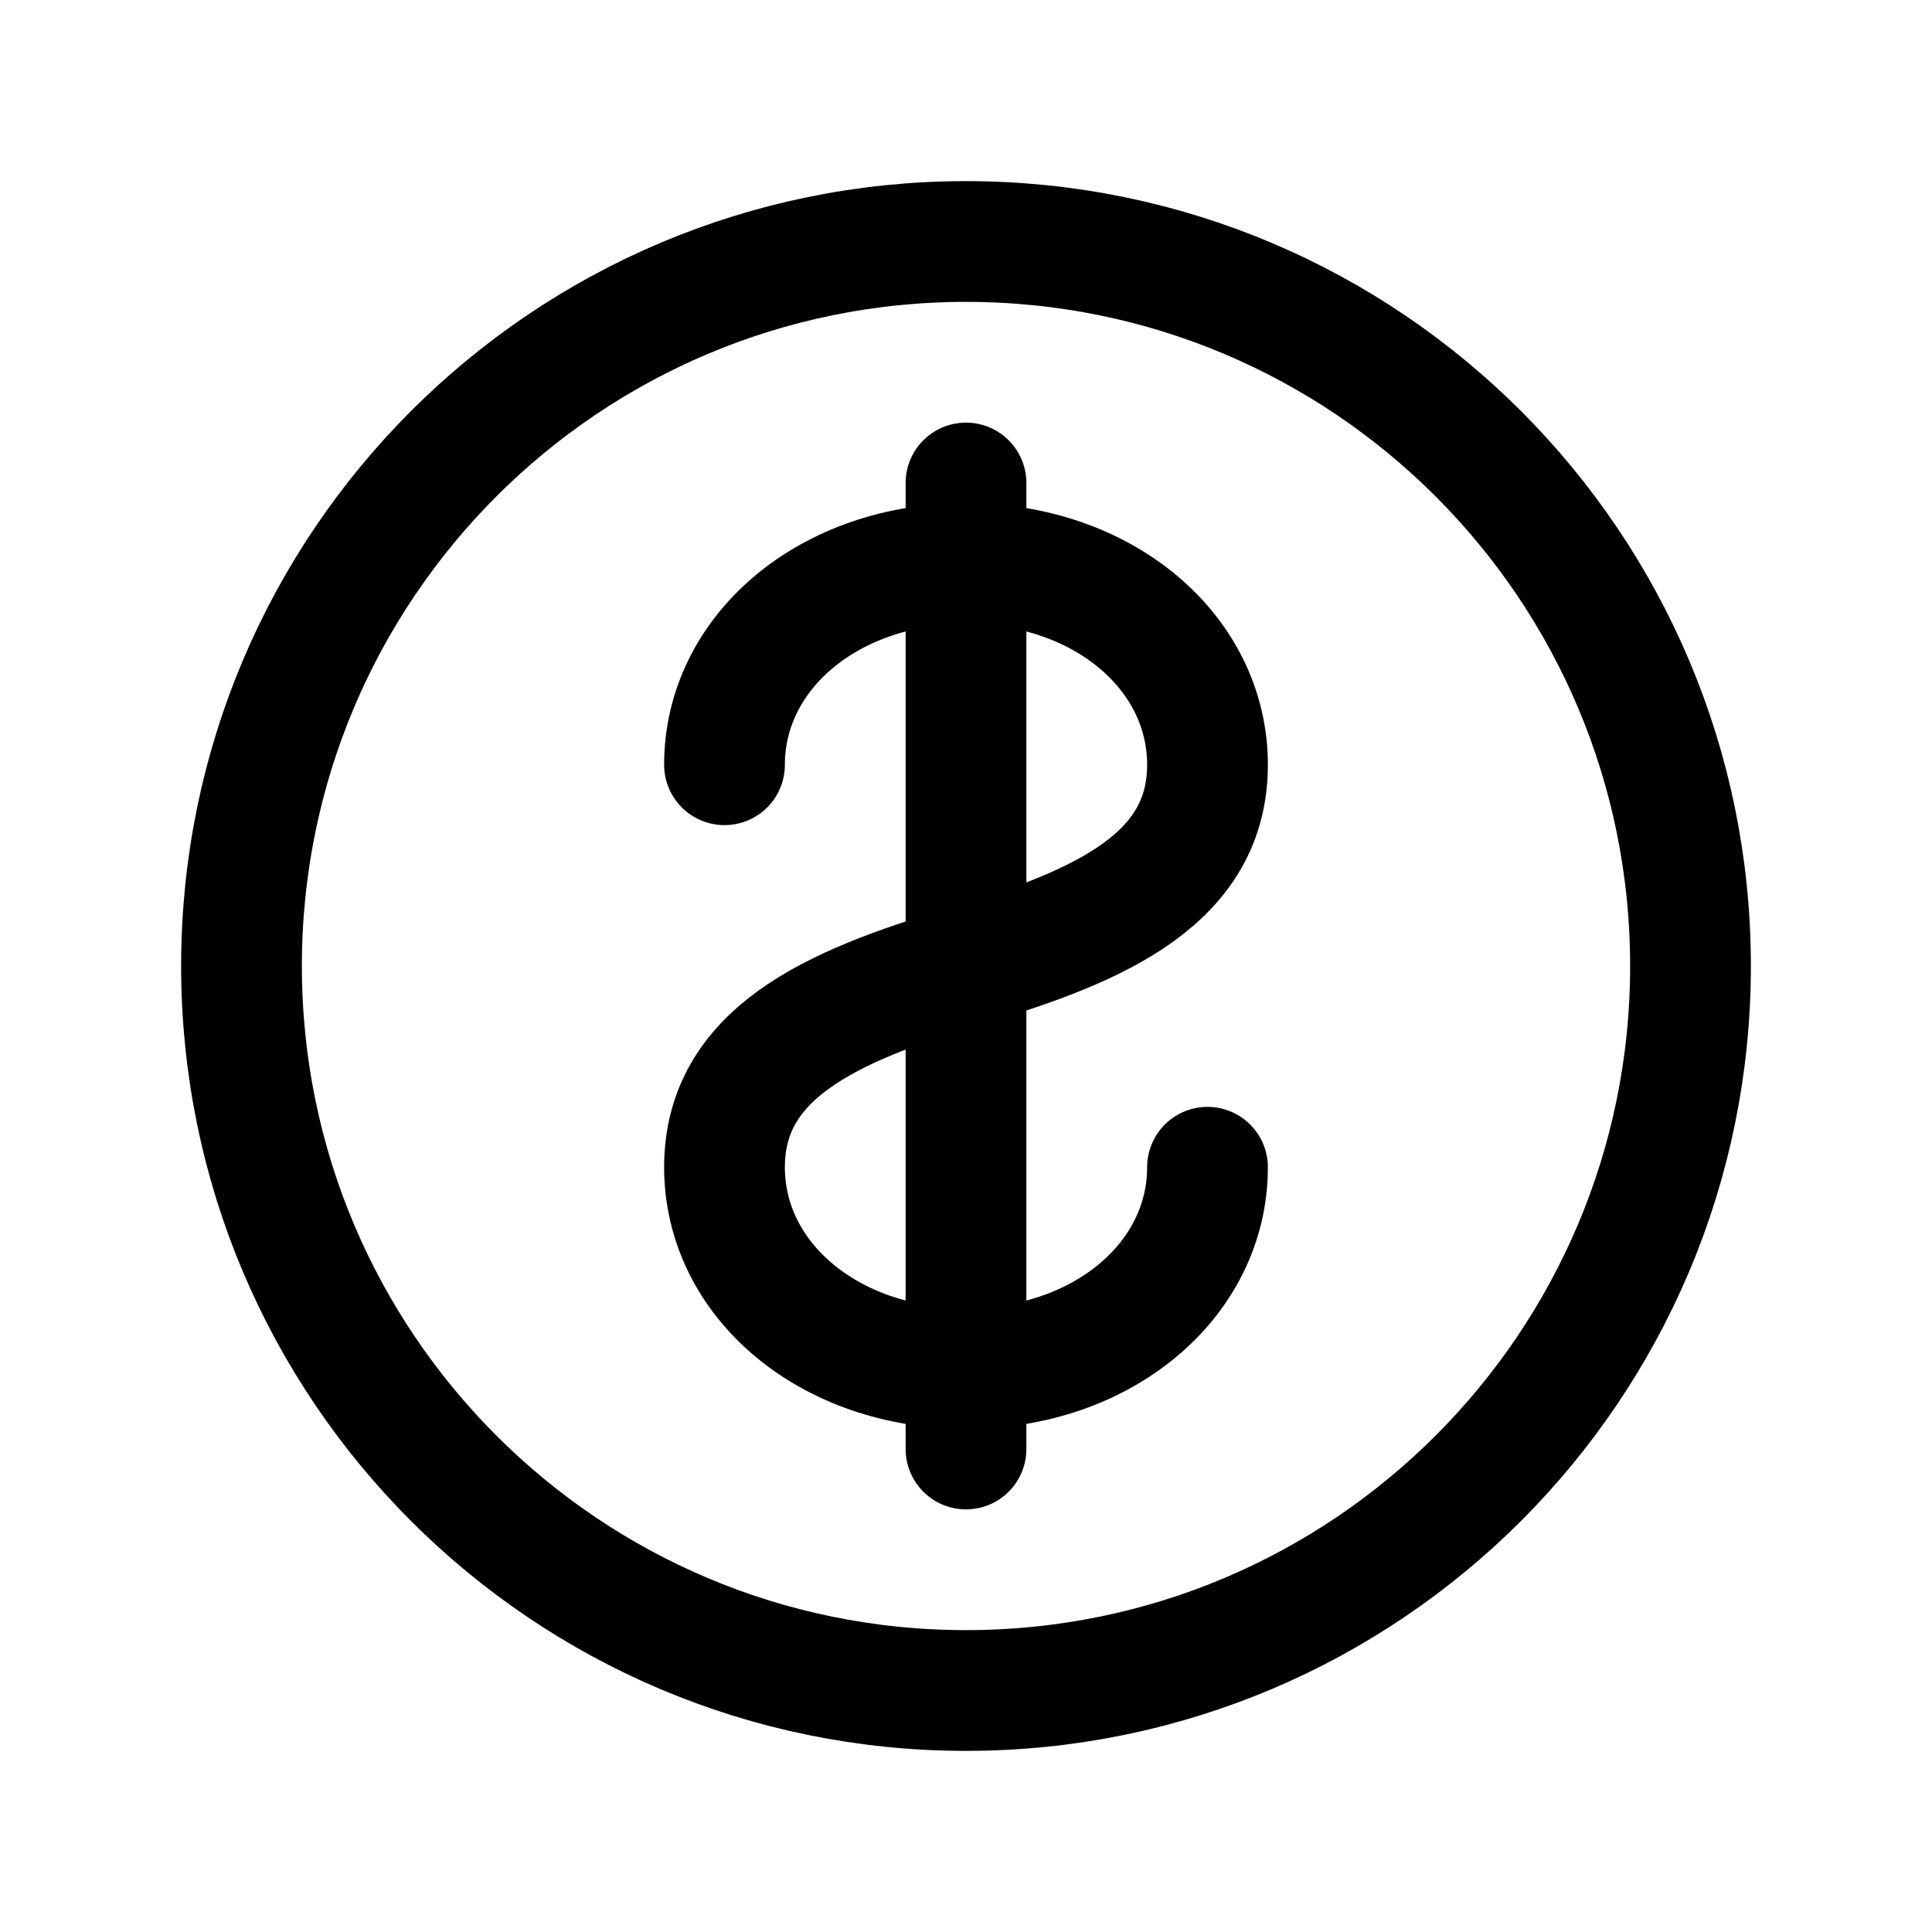
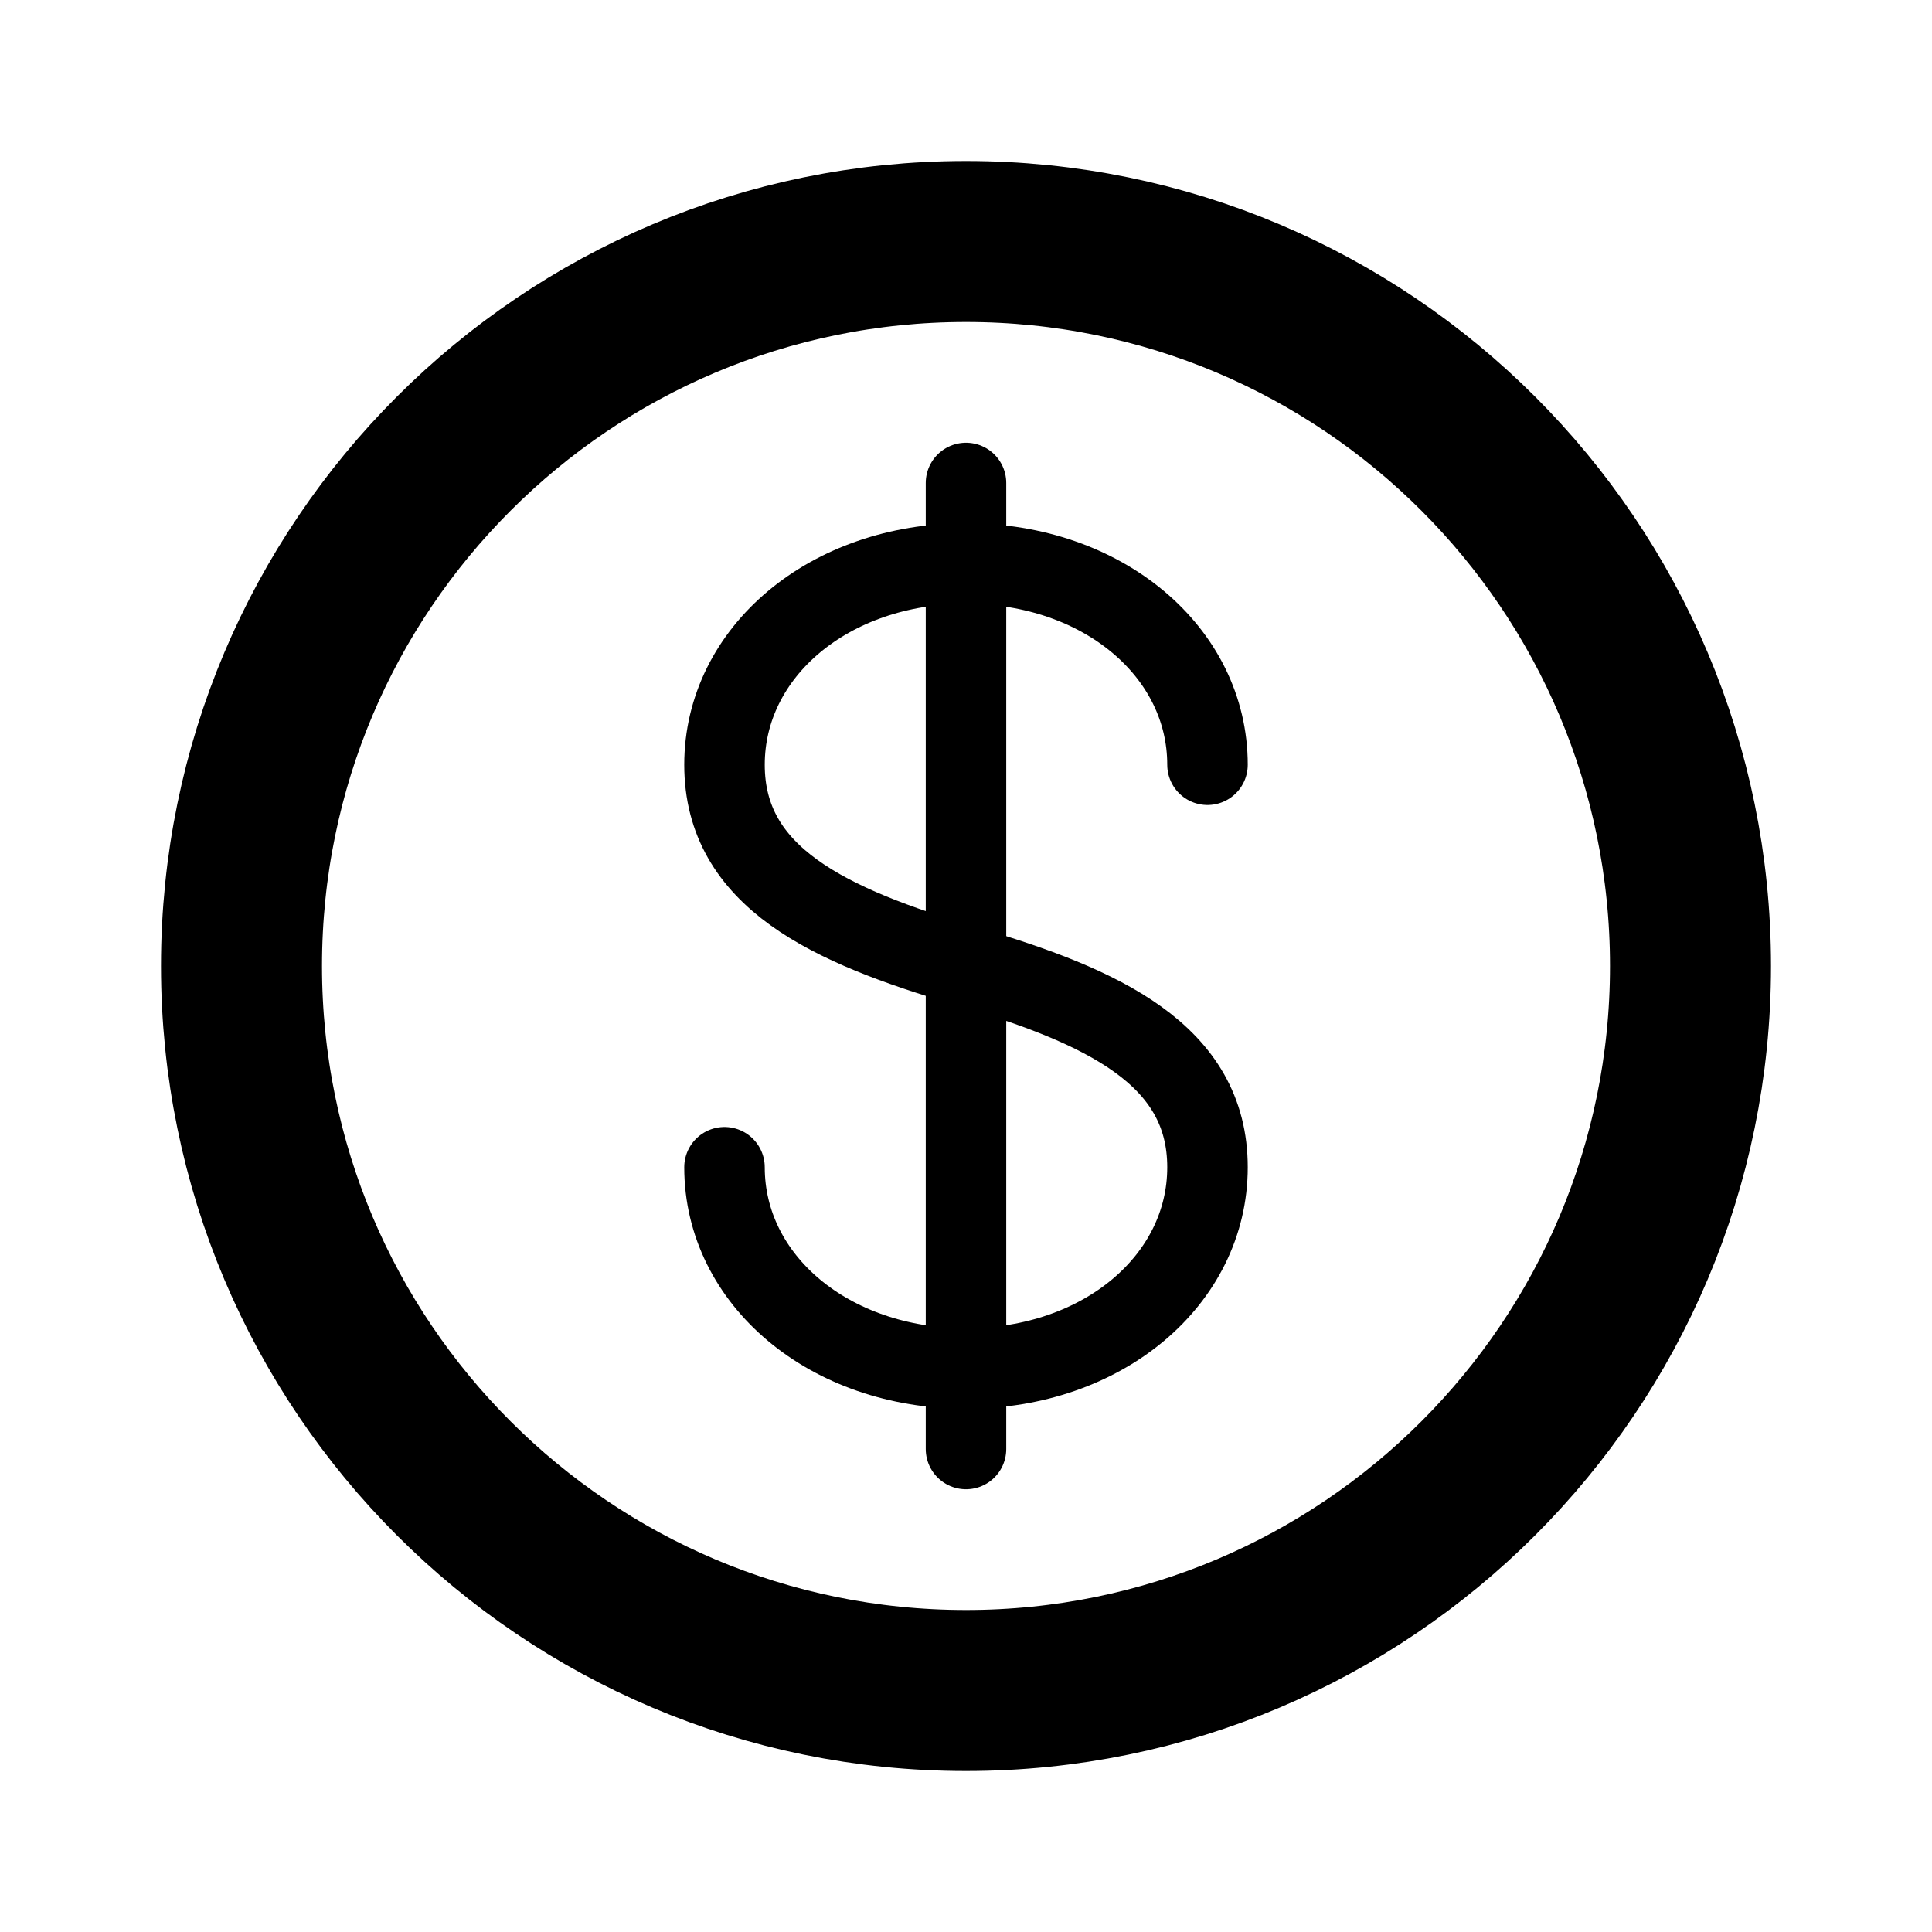
- <svg xmlns="http://www.w3.org/2000/svg" width="24" height="24" viewBox="0 0 24 24" fill="none" stroke="currentColor" stroke-width="1.5" stroke-linecap="round" stroke-linejoin="round">
-   <circle cx="12" cy="12" r="9" />
-   <path d="M12 6v12" />
-   <path d="M9 9.5c0-1.4 1.3-2.5 3-2.5s3 1.1 3 2.5-1.3 2-3 2.5-3 1.1-3 2.5 1.3 2.5 3 2.5 3-1.1 3-2.5" />
+ <svg xmlns="http://www.w3.org/2000/svg" width="24" height="24" viewBox="0 0 24 24" fill="none" stroke="currentColor" stroke-linecap="round" stroke-linejoin="round">
+   <g stroke-width="2">
+     <circle cx="12" cy="12" r="9" />
+   </g>
+   <g stroke-width="1">
+     <path d="M12 6v12" />
+     <path d="M15 9.5c0-1.4-1.3-2.5-3-2.5s-3 1.1-3 2.5 1.3 2 3 2.5 3 1.1 3 2.5-1.3 2.5-3 2.5-3-1.1-3-2.5" />
+   </g>
</svg>
